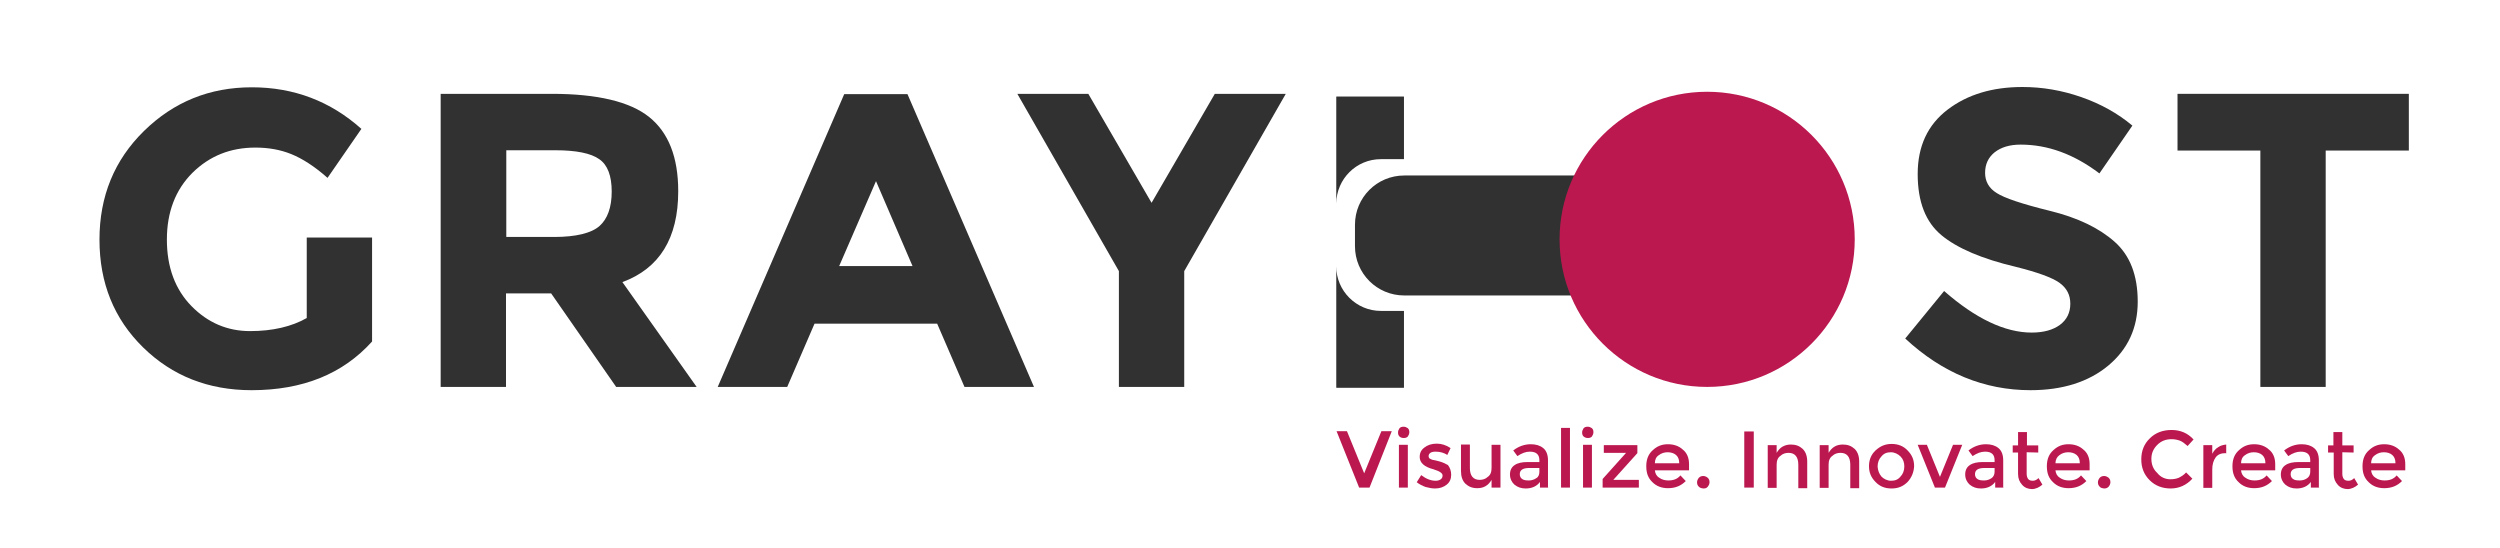
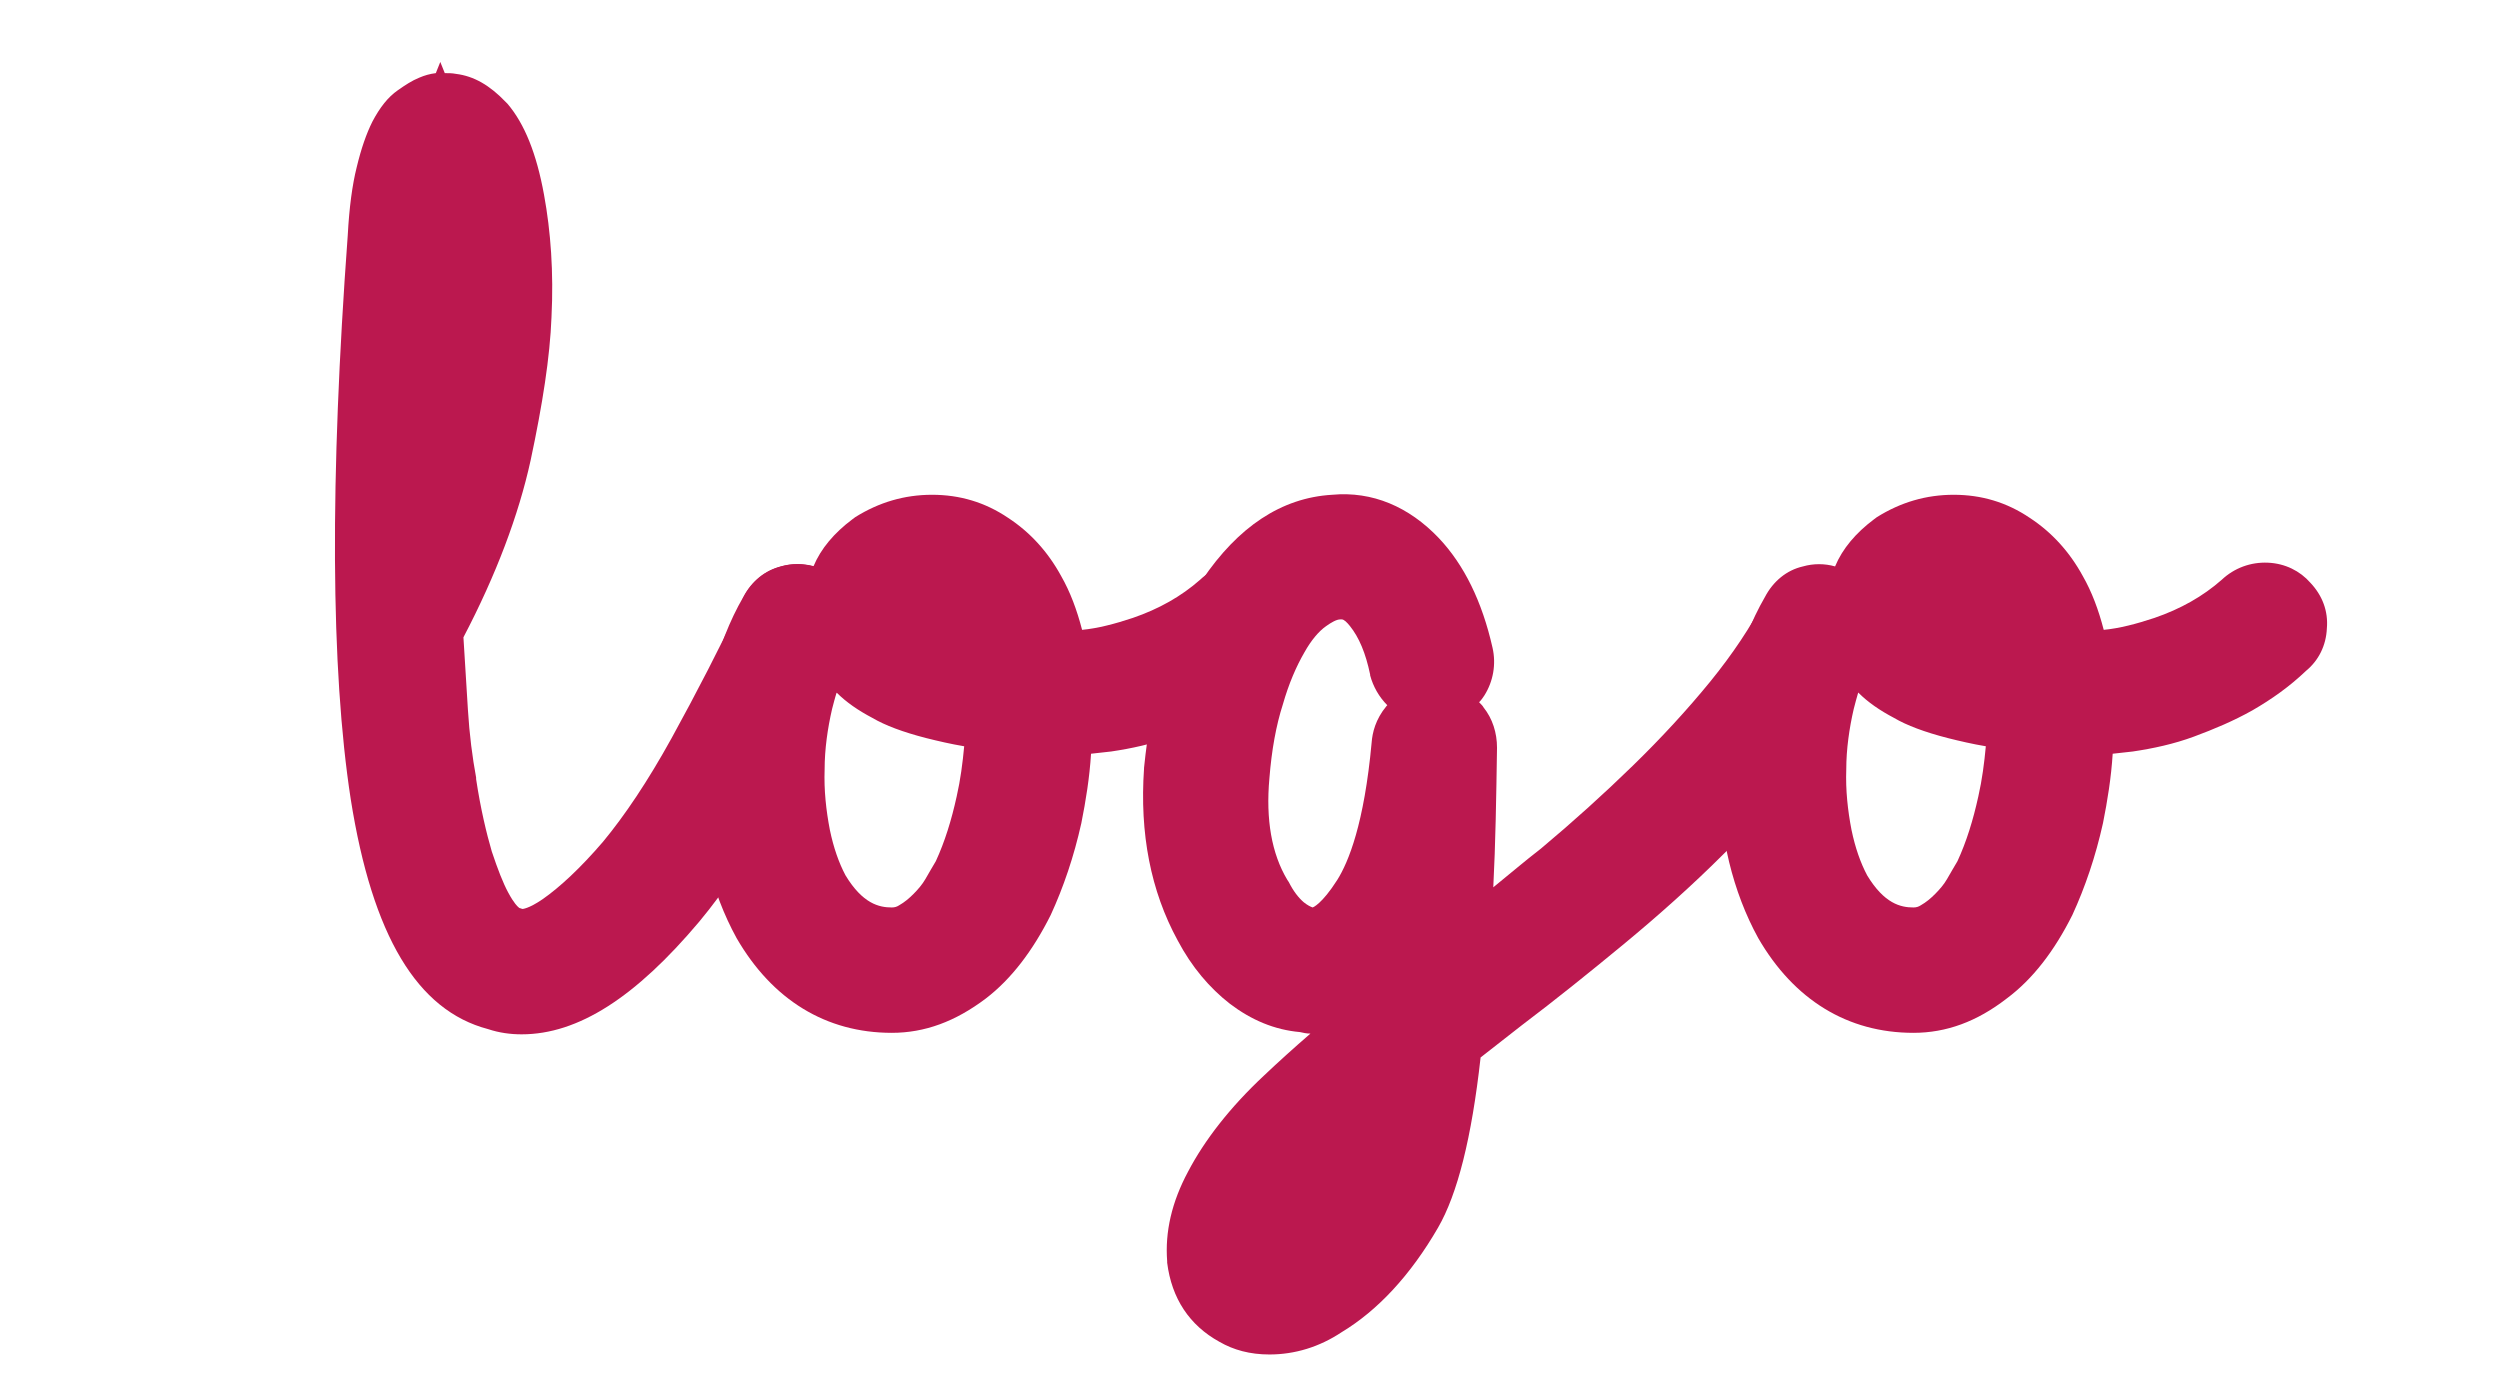
- <svg xmlns="http://www.w3.org/2000/svg" version="1.1" id="Layer_1" x="0px" y="0px" viewBox="0 0 841.9 184.3" style="enable-background:new 0 0 841.9 184.3;" xml:space="preserve">
+ <svg xmlns="http://www.w3.org/2000/svg" version="1.1" id="Layer_1" x="0px" y="0px" viewBox="0 0 335 184.3" style="enable-background:new 0 0 335 184.3;" xml:space="preserve">
  <style type="text/css">
- 	.st0{enable-background:new    ;}
- 	.st1{fill:#BB184F;}
- 	.st2{fill:#313131;}
+ 	.st0{fill:#BB184F;}
</style>
-   <g class="st0">
-     <path class="st1" d="M461.2,164.2h-3.5l-7.6-19h3.5l5.8,14.2l5.8-14.2h3.5L461.2,164.2z" />
-     <path class="st1" d="M471.3,147c-0.4-0.4-0.5-0.8-0.5-1.4c0-0.5,0.2-0.9,0.5-1.4c0.4-0.4,0.8-0.5,1.4-0.5s0.9,0.2,1.4,0.5   c0.4,0.4,0.5,0.8,0.5,1.4c0,0.5-0.2,0.9-0.5,1.4c-0.4,0.4-0.8,0.5-1.4,0.5S471.6,147.3,471.3,147z M474.1,164.2h-3v-14.4h3V164.2z" />
-     <path class="st1" d="M488.7,159.9c0,1.4-0.5,2.5-1.5,3.3s-2.3,1.3-3.9,1.3c-1,0-2.1-0.2-3.2-0.5c-1.1-0.4-2.1-0.9-3-1.6l1.5-2.4   c1.7,1.3,3.3,1.9,4.9,1.9c0.7,0,1.3-0.2,1.7-0.5c0.4-0.3,0.6-0.7,0.6-1.3c0-0.7-0.9-1.4-2.9-2c-0.1-0.1-0.2-0.1-0.3-0.1   c-3-0.8-4.5-2.2-4.5-4.1c0-1.4,0.5-2.4,1.6-3.2c1-0.8,2.4-1.3,4.1-1.3s3.2,0.5,4.7,1.5l-1.1,2.3c-1.1-0.7-2.4-1.1-3.9-1.1   c-0.7,0-1.4,0.1-1.8,0.4c-0.4,0.3-0.6,0.6-0.6,1.1s0.2,0.8,0.7,1c0.3,0.2,0.7,0.3,1.4,0.4c0.6,0.1,1.1,0.3,1.6,0.4   c0.4,0.1,0.9,0.3,1.4,0.5c0.4,0.2,0.8,0.4,1.4,0.7C488.3,157.5,488.7,158.6,488.7,159.9z" />
-     <path class="st1" d="M502.3,157.6v-7.8h3v14.4h-3v-2.6c-0.5,0.8-1.1,1.6-2,2.1c-0.8,0.5-1.8,0.7-2.8,0.7c-1.7,0-2.9-0.5-4-1.5   c-1-1-1.5-2.4-1.5-4.3v-8.9h3v7.9c0,2.6,1.1,4,3.3,4c1,0,2-0.3,2.7-1C501.9,160,502.3,159,502.3,157.6z" />
-     <path class="st1" d="M521.4,164.2h-2.8v-1.9c-1.1,1.5-2.8,2.2-4.8,2.2c-1.5,0-2.7-0.4-3.8-1.3c-0.9-0.8-1.5-2-1.5-3.4   s0.5-2.5,1.6-3.2c1-0.7,2.5-1,4.3-1h4V155c0-1.9-1-2.9-3.2-2.9c-1.4,0-2.7,0.5-4.2,1.5l-1.4-1.9c1.8-1.4,3.8-2.1,5.9-2.1   c1.7,0,3.1,0.4,4.2,1.3c1,0.8,1.6,2.2,1.6,4.1v9.3h0.1V164.2z M518.4,158.9v-1.3H515c-2.2,0-3.2,0.7-3.2,2.1c0,0.7,0.3,1.3,0.8,1.6   c0.5,0.4,1.3,0.5,2.3,0.5c0.9,0,1.8-0.3,2.5-0.8C518.1,160.6,518.4,159.8,518.4,158.9z" />
-     <path class="st1" d="M528.7,164.2h-3v-20.1h3V164.2z" />
-     <path class="st1" d="M533.3,147c-0.4-0.4-0.5-0.8-0.5-1.4c0-0.5,0.2-0.9,0.5-1.4c0.4-0.4,0.8-0.5,1.4-0.5s0.9,0.2,1.4,0.5   c0.4,0.4,0.5,0.8,0.5,1.4c0,0.5-0.2,0.9-0.5,1.4c-0.4,0.4-0.8,0.5-1.4,0.5S533.7,147.3,533.3,147z M536.1,164.2h-3v-14.4h3V164.2z" />
-     <path class="st1" d="M540.1,152.5v-2.6h11.3v2.7l-8.1,9h8.6v2.6h-12.2v-2.9l7.9-8.8H540.1L540.1,152.5z" />
-     <path class="st1" d="M568.6,158.4h-11.3c0.1,1,0.5,1.9,1.5,2.5c0.8,0.6,1.9,0.9,3,0.9c1.8,0,3.1-0.5,4.1-1.7l1.8,1.9   c-1.6,1.6-3.5,2.4-6,2.4c-2,0-3.8-0.6-5.2-2c-1.5-1.4-2.1-3.1-2.1-5.4c0-2.3,0.7-4.1,2.2-5.4c1.5-1.4,3.1-2,5.1-2s3.7,0.6,5,1.8   c1.4,1.1,2.1,2.8,2.1,4.9v2.1H568.6z M557.3,156h8.2c0-1.3-0.4-2.2-1.1-2.8c-0.7-0.6-1.7-0.9-2.8-0.9s-2.1,0.3-3,1   C557.7,153.9,557.3,154.8,557.3,156z" />
-     <path class="st1" d="M572.1,163.9c-0.4-0.4-0.6-0.8-0.6-1.5c0-0.5,0.2-1,0.6-1.5c0.4-0.4,0.8-0.6,1.5-0.6c0.5,0,1,0.2,1.5,0.6   c0.4,0.4,0.6,0.8,0.6,1.5c0,0.5-0.2,1-0.6,1.5s-0.8,0.6-1.5,0.6C572.9,164.4,572.5,164.3,572.1,163.9z" />
-     <path class="st1" d="M587.4,145.3h3.2v18.9h-3.2V145.3z" />
-     <path class="st1" d="M598.3,156.5v7.8h-3v-14.4h3v2.6c0.5-0.8,1.1-1.6,2-2.1s1.8-0.7,2.8-0.7c1.7,0,2.9,0.5,4,1.5   c1,1,1.5,2.4,1.5,4.3v8.9h-3v-7.9c0-2.6-1.1-4-3.3-4c-1,0-2,0.3-2.7,1C598.7,154.1,598.3,155.1,598.3,156.5z" />
-     <path class="st1" d="M615.8,156.5v7.8h-3v-14.4h3v2.6c0.5-0.8,1.1-1.6,2-2.1c0.8-0.5,1.8-0.7,2.8-0.7c1.7,0,2.9,0.5,4,1.5   c1,1,1.5,2.4,1.5,4.3v8.9h-3v-7.9c0-2.6-1.1-4-3.3-4c-1,0-2,0.3-2.7,1C616.2,154.1,615.8,155.1,615.8,156.5z" />
-     <path class="st1" d="M642.4,162.3c-1.5,1.5-3.2,2.2-5.4,2.2s-4-0.7-5.4-2.2c-1.5-1.5-2.2-3.2-2.2-5.3s0.7-3.9,2.2-5.3   s3.2-2.2,5.4-2.2s4,0.7,5.4,2.2c1.5,1.5,2.2,3.2,2.2,5.3C644.5,159.1,643.7,160.9,642.4,162.3z M633.6,160.5c0.8,0.8,2,1.4,3.2,1.4   c1.4,0,2.4-0.4,3.2-1.4c0.8-0.8,1.3-2,1.3-3.4s-0.4-2.5-1.3-3.4c-0.8-0.8-2-1.4-3.2-1.4c-1.4,0-2.4,0.4-3.2,1.4   c-0.8,0.8-1.3,2-1.3,3.4C632.4,158.5,632.8,159.5,633.6,160.5z" />
-     <path class="st1" d="M651.6,164.2l-5.8-14.4h3.1l4.4,10.8l4.4-10.8h3.1l-5.8,14.4H651.6z" />
-     <path class="st1" d="M674.7,164.2h-2.8v-1.9c-1.1,1.5-2.8,2.2-4.8,2.2c-1.5,0-2.7-0.4-3.8-1.3c-0.9-0.8-1.5-2-1.5-3.4   s0.5-2.5,1.6-3.2c1-0.7,2.5-1,4.3-1h4V155c0-1.9-1-2.9-3.2-2.9c-1.4,0-2.7,0.5-4.2,1.5l-1.4-1.9c1.8-1.4,3.8-2.1,5.9-2.1   c1.7,0,3.1,0.4,4.2,1.3c1,0.8,1.6,2.2,1.6,4.1v9.3h0.1V164.2z M671.7,158.9v-1.3h-3.4c-2.2,0-3.2,0.7-3.2,2.1   c0,0.7,0.3,1.3,0.8,1.6c0.5,0.4,1.3,0.5,2.3,0.5c0.9,0,1.8-0.3,2.5-0.8C671.3,160.6,671.7,159.8,671.7,158.9z" />
-     <path class="st1" d="M682.5,152.3v7.3c0,0.7,0.2,1.3,0.5,1.7s0.8,0.6,1.6,0.6c0.6,0,1.3-0.3,1.9-0.9l1.3,2.2   c-1,0.9-2.3,1.5-3.5,1.5s-2.4-0.4-3.3-1.4s-1.4-2.1-1.4-3.7v-7.2h-1.8V150h1.8v-4.5h3v4.5h3.8v2.4L682.5,152.3L682.5,152.3   L682.5,152.3z" />
-     <path class="st1" d="M703.5,158.4h-11.3c0.1,1,0.5,1.9,1.5,2.5c0.8,0.6,1.9,0.9,3,0.9c1.8,0,3.1-0.5,4.1-1.7l1.8,1.9   c-1.6,1.6-3.5,2.4-6,2.4c-2,0-3.8-0.6-5.2-2c-1.5-1.4-2.1-3.1-2.1-5.4c0-2.3,0.7-4.1,2.2-5.4c1.5-1.4,3.1-2,5.1-2s3.7,0.6,5,1.8   c1.4,1.1,2.1,2.8,2.1,4.9v2.1H703.5z M692.2,156h8.2c0-1.3-0.4-2.2-1.1-2.8c-0.7-0.6-1.7-0.9-2.8-0.9s-2.1,0.3-3,1   C692.7,153.9,692.2,154.8,692.2,156z" />
-     <path class="st1" d="M707.1,163.9c-0.4-0.4-0.6-0.8-0.6-1.5c0-0.5,0.2-1,0.6-1.5c0.4-0.4,0.8-0.6,1.5-0.6c0.5,0,1,0.2,1.5,0.6   c0.4,0.4,0.6,0.8,0.6,1.5c0,0.5-0.2,1-0.6,1.5c-0.4,0.4-0.8,0.6-1.5,0.6C707.9,164.4,707.4,164.3,707.1,163.9z" />
-     <path class="st1" d="M730.9,161.4c1.1,0,2.1-0.2,2.8-0.5c0.8-0.4,1.7-0.9,2.5-1.8l2.1,2.1c-2,2.2-4.5,3.3-7.3,3.3s-5.2-0.9-7.1-2.8   s-2.8-4.2-2.8-7s0.9-5.2,2.9-7.1c1.9-1.9,4.4-2.8,7.3-2.8c2.9,0,5.4,1,7.4,3.2l-2,2.2c-0.9-0.8-1.8-1.5-2.6-1.8s-1.8-0.5-2.8-0.5   c-1.9,0-3.5,0.6-4.8,1.9c-1.3,1.3-2,2.8-2,4.7s0.6,3.5,2,4.8C727.6,160.7,729.2,161.4,730.9,161.4z" />
-     <path class="st1" d="M749.4,152.6c-1.5,0-2.6,0.5-3.3,1.5s-1.1,2.3-1.1,4v6.2h-3v-14.4h3v2.9c0.5-0.9,1.1-1.7,2-2.2   c0.8-0.6,1.8-0.8,2.7-0.9v3C749.5,152.6,749.4,152.6,749.4,152.6z" />
-     <path class="st1" d="M766,158.4h-11.3c0.1,1,0.5,1.9,1.5,2.5c0.8,0.6,1.9,0.9,3,0.9c1.8,0,3.1-0.5,4.1-1.7l1.8,1.9   c-1.6,1.6-3.5,2.4-6,2.4c-2,0-3.8-0.6-5.2-2c-1.5-1.4-2.1-3.1-2.1-5.4c0-2.3,0.7-4.1,2.2-5.4c1.5-1.4,3.1-2,5.1-2s3.7,0.6,5,1.8   c1.4,1.1,2.1,2.8,2.1,4.9v2.1H766z M754.7,156h8.2c0-1.3-0.4-2.2-1.1-2.8c-0.7-0.6-1.7-0.9-2.8-0.9s-2.1,0.3-3,1   C755.1,153.9,754.7,154.8,754.7,156z" />
-     <path class="st1" d="M781,164.2h-2.8v-1.9c-1.1,1.5-2.8,2.2-4.8,2.2c-1.5,0-2.7-0.4-3.8-1.3c-0.9-0.8-1.5-2-1.5-3.4   s0.5-2.5,1.6-3.2c1-0.7,2.5-1,4.3-1h4V155c0-1.9-1-2.9-3.2-2.9c-1.4,0-2.7,0.5-4.2,1.5l-1.4-1.9c1.8-1.4,3.8-2.1,5.9-2.1   c1.7,0,3.1,0.4,4.2,1.3c1,0.8,1.6,2.2,1.6,4.1v9.3h0.1V164.2z M778,158.9v-1.3h-3.4c-2.2,0-3.2,0.7-3.2,2.1c0,0.7,0.3,1.3,0.8,1.6   c0.5,0.4,1.3,0.5,2.3,0.5s1.8-0.3,2.5-0.8C777.6,160.6,778,159.8,778,158.9z" />
-     <path class="st1" d="M788.8,152.3v7.3c0,0.7,0.2,1.3,0.5,1.7s0.8,0.6,1.6,0.6c0.7,0,1.3-0.3,1.9-0.9l1.3,2.2   c-1,0.9-2.3,1.5-3.5,1.5s-2.4-0.4-3.3-1.4s-1.4-2.1-1.4-3.7v-7.2H784V150h1.8v-4.5h3v4.5h3.8v2.4L788.8,152.3L788.8,152.3z" />
-     <path class="st1" d="M809.8,158.4h-11.3c0.1,1,0.5,1.9,1.5,2.5c0.8,0.6,1.9,0.9,3,0.9c1.8,0,3.1-0.5,4.1-1.7l1.8,1.9   c-1.6,1.6-3.5,2.4-6,2.4c-2,0-3.8-0.6-5.2-2c-1.5-1.4-2.1-3.1-2.1-5.4c0-2.3,0.7-4.1,2.2-5.4c1.5-1.4,3.1-2,5.1-2s3.7,0.6,5,1.8   c1.4,1.1,2.1,2.8,2.1,4.9v2.1H809.8z M798.5,156h8.2c0-1.3-0.4-2.2-1.1-2.8c-0.7-0.6-1.7-0.9-2.8-0.9s-2.1,0.3-3,1   C798.9,153.9,798.5,154.8,798.5,156z" />
+   <g>
+     <g>
+       <path class="st0" d="M69.9,133.6c-1,0-2-0.2-3.1-0.5c-7.4-1.8-12.3-10.7-14.8-26.7c-2.6-17.1-2.7-41.9-0.3-74.4    c0.2-3.4,0.6-6.2,1.1-8.3c0.5-2.1,1.1-3.7,1.7-4.9c0.6-1.2,1.3-2,2-2.6c0.7-0.5,1.3-0.9,1.9-1.1c0.5-0.2,1.2-0.3,2.3-0.2    c1.1,0.1,2.2,0.9,3.5,2.2c1.7,2,3,5.3,3.8,9.9c0.9,4.5,1.2,9.7,0.9,15.3c-0.2,5-1.1,11.1-2.7,18.3c-1.6,7.2-4.6,15-9,23.4    C57,84,57,84.1,57,84.2c0.2,4,0.5,7.7,0.7,11.2c0.2,3.5,0.6,6.8,1.2,9.7c0.7,4.3,1.4,7.8,2.3,10.5c0.9,2.7,1.7,4.8,2.6,6.4    c0.9,1.6,1.7,2.7,2.6,3.4c0.9,0.7,1.6,1.1,2.3,1.2c1.9,0.6,4.3-0.1,7-2s5.7-4.7,9-8.6c3.2-3.7,6.4-8.7,9.8-14.7    c3.3-6.1,6.6-12.3,9.6-18.8c0.5-0.9,1.1-1.5,2-1.8c0.9-0.3,1.7-0.2,2.6,0.3c0.9,0.5,1.5,1.1,1.8,2c0.3,0.9,0.2,1.7-0.3,2.6    c-3.3,6.7-6.7,13.2-10.1,19.4c-3.5,6.2-6.8,11.4-10.1,15.3C82.5,129.1,75.8,133.6,69.9,133.6z M59.9,23.4    c-0.2,0.8-0.5,1.9-0.7,3.3c-0.2,1.4-0.5,3.3-0.7,5.7c-0.5,6.5-0.8,12.6-1.1,18.5C57.1,56.7,57,62.3,57,67.6    c3.1-8.9,4.8-17.8,5.1-26.9c0.2-4.4,0.1-8.1-0.5-11C61,26.9,60.4,24.7,59.9,23.4z" />
+       <path class="st0" d="M69.9,138.6c-1.5,0-3-0.2-4.5-0.7c-9.5-2.5-15.5-12.5-18.4-30.8c-2.7-17.5-2.8-42.9-0.4-75.6    c0.2-3.7,0.6-6.7,1.2-9.1c0.6-2.5,1.3-4.5,2.1-6.1c1-1.9,2.1-3.3,3.4-4.2c1-0.7,1.9-1.3,2.9-1.7c0.7-0.3,1.4-0.5,2.2-0.6L59,8.3    l0.6,1.5c0.5,0,1,0,1.5,0.1c2.4,0.3,4.5,1.5,6.7,3.8l0.2,0.2c2.3,2.7,3.9,6.7,4.9,12.2c0.9,4.9,1.3,10.4,1,16.4    c-0.2,5.3-1.2,11.7-2.8,19.2c-1.6,7.3-4.6,15.3-9,23.7c0.2,3.4,0.4,6.6,0.6,9.7c0.2,3.3,0.6,6.4,1.1,9.1l0,0.2    c0.6,4,1.4,7.3,2.1,9.7c0.8,2.4,1.5,4.2,2.2,5.5c0.8,1.5,1.3,1.9,1.3,1.9c0.1,0.1,0.2,0.2,0.3,0.2l0.3,0.1c0,0,0.8,0,2.7-1.3    c2.3-1.6,5.1-4.2,8.1-7.7c2.9-3.5,6-8.1,9.2-13.9c3.3-6,6.5-12.2,9.5-18.5l0-0.1c1-2.1,2.7-3.6,4.8-4.3c2.1-0.7,4.4-0.5,6.5,0.5    c2.1,1.1,3.6,2.7,4.3,4.8c0.7,2.1,0.5,4.4-0.5,6.5c-3.3,6.7-6.8,13.3-10.2,19.6c-3.6,6.5-7.2,11.9-10.7,16.1    C85.2,133.6,77.5,138.6,69.9,138.6z M105.6,83.3C105.6,83.3,105.6,83.3,105.6,83.3C105.6,83.3,105.6,83.3,105.6,83.3z" />
+     </g>
+     <g>
+       <path class="st0" d="M168.7,81.6c0.7,0.7,1,1.5,0.9,2.5c-0.1,1-0.4,1.7-1.1,2.3c-1.9,1.8-4,3.4-6.3,4.6c-2.3,1.3-4.6,2.3-7.1,3.2    c-2.4,0.9-4.9,1.4-7.2,1.8c-2.4,0.3-4.7,0.5-6.8,0.5v0.3c0,4.3-0.5,8.5-1.4,12.7c-0.9,4.1-2.2,7.9-3.7,11.2    c-2,4.1-4.5,7.2-7.3,9.5c-2.8,2.2-5.9,3.3-9.2,3.3c-7,0-12.5-3.4-16.5-10.2c-1.5-2.6-2.6-5.6-3.4-8.9c-0.8-3.3-1.2-6.8-1.2-10.4    c0-3.6,0.5-7.4,1.5-11.4c1-4,2.3-7.3,3.9-10c0.5-0.9,1.1-1.5,2-1.7c0.9-0.2,1.7-0.1,2.6,0.3c0.9,0.6,1.5,1.3,1.7,2.1    c0.2,0.9,0.1,1.7-0.3,2.6c-1.4,2.3-2.4,4.9-3.2,7.9c-0.7,3-1.1,6.1-1.2,9.2c-0.1,3.1,0.2,6.2,0.8,9.1c0.6,3,1.5,5.5,2.7,7.7    c2.7,4.5,6.2,6.8,10.6,6.8c1.2,0,2.4-0.3,3.5-0.9c1.1-0.6,2.1-1.4,3-2.3c0.9-0.9,1.7-1.9,2.3-2.9c0.6-1,1.2-1.9,1.6-2.7    c1.4-3,2.4-6.3,3.2-10c0.8-3.7,1.2-7.3,1.2-11v-1c-3.3-0.5-6.3-1-8.9-1.7c-2.7-0.7-4.7-1.4-6-2.2c-3.2-1.7-5.2-3.7-6-6    c-0.9-2.3-1-4.4-0.4-6.3c0.5-2.3,1.8-4.3,4.1-6c2.4-1.5,4.9-2.2,7.7-2.2c2.7,0,5.2,0.7,7.4,2.2c2.2,1.5,4.1,3.5,5.5,6.1    c1.5,2.6,2.5,5.8,3.1,9.7c0.2,0,0.4,0,0.4,0.1c0.1,0.1,0.1,0.1,0.3,0.1c3.6,0.1,7.6-0.5,11.8-2c4.3-1.4,7.9-3.5,10.8-6.2    c0.7-0.7,1.5-1,2.5-0.9C167.4,80.6,168.1,80.9,168.7,81.6z M122.5,85.9c0.9,0.5,2.3,0.9,4.3,1.4c1.9,0.5,4.2,1,6.8,1.4    c-0.5-2.2-1.1-4.1-2-5.8c-1.7-3.2-4-4.8-7-4.8c-1.6,0-2.8,0.3-3.7,0.9c-0.9,0.6-1.4,1.3-1.6,2.1C119,82.9,120,84.4,122.5,85.9z" />
+       <path class="st0" d="M119.5,138.4c-8.8,0-16-4.4-20.8-12.7c-1.7-3.1-3-6.5-3.9-10.2c-0.9-3.7-1.3-7.6-1.3-11.6    c0-4,0.6-8.3,1.7-12.7c1.1-4.3,2.6-8.1,4.4-11.2c1.1-2.1,2.9-3.6,5.1-4.1c1.4-0.4,2.9-0.4,4.3,0c1-2.4,2.8-4.5,5.2-6.3l0.4-0.3    c3.2-2,6.6-3,10.3-3c3.7,0,7.1,1,10.2,3.1c2.9,1.9,5.3,4.5,7.1,7.8c1.2,2.1,2.1,4.5,2.8,7.2c2.1-0.2,4.4-0.8,6.8-1.6    c3.5-1.2,6.5-2.9,9-5.1c1.7-1.6,3.9-2.4,6.2-2.3c2.3,0.1,4.3,1.1,5.7,2.7c1.6,1.7,2.4,3.8,2.2,6.1c-0.1,2.3-1.1,4.3-2.8,5.7    c-2.2,2.1-4.6,3.8-7.2,5.3c-2.5,1.4-5.1,2.5-7.8,3.5c-2.7,1-5.5,1.6-8.2,2c-0.9,0.1-1.8,0.2-2.7,0.3c-0.2,3.2-0.7,6.3-1.3,9.3    c-1,4.5-2.4,8.6-4.1,12.3c-2.4,4.8-5.3,8.6-8.7,11.2C128,136.9,123.9,138.4,119.5,138.4z M112.1,92.8c-0.2,0.7-0.4,1.4-0.6,2.2    c-0.6,2.6-1,5.4-1,8.1c-0.1,2.8,0.2,5.5,0.7,8.1c0.5,2.4,1.2,4.4,2.1,6.1c2.3,3.8,4.5,4.3,6.2,4.3c0.4,0,0.7-0.1,1-0.3    c0.7-0.4,1.3-0.9,1.9-1.5c0.6-0.6,1.2-1.3,1.6-2c0.5-0.9,1-1.7,1.4-2.4c1.2-2.6,2.1-5.5,2.8-8.7c0.5-2.2,0.8-4.5,1-6.7    c-1.8-0.3-3.5-0.7-5.1-1.1c-3.1-0.8-5.5-1.7-7.2-2.7C115,95.2,113.4,94.1,112.1,92.8z M123.7,83.3L123.7,83.3L123.7,83.3z" />
+     </g>
+     <g>
+       <path class="st0" d="M245.3,81.1c0.9,0.5,1.5,1.1,1.8,2c0.3,0.9,0.3,1.7-0.1,2.6c-2,4.2-4.8,8.4-8.2,12.6    c-3.4,4.2-7.2,8.3-11.3,12.4c-4.1,4.1-8.5,8-13.1,11.8c-4.6,3.8-9.1,7.4-13.5,10.8l-7.2,5.6c-1.1,11.1-2.9,18.8-5.3,23    c-3.3,5.7-7,9.8-11.2,12.3c-2.3,1.5-4.7,2.2-7.2,2.2c-1.7,0-3.1-0.3-4.3-1c-2.6-1.4-4.1-3.6-4.4-6.8c-0.2-3,0.5-6.1,2.2-9.4    c1.9-3.7,5-7.6,9.2-11.5c4.2-3.9,9-8,14.5-12.3l0.7-9.2c-2.2,3.1-4.3,5.1-6.5,6c-2.2,0.9-4,1.4-5.6,1.4c-0.2,0-0.4,0-0.5-0.1    c-0.1-0.1-0.3-0.1-0.5-0.1c-2.5-0.2-4.8-1.2-7-2.8c-2.2-1.6-4-3.9-5.6-6.9c-3.2-5.8-4.5-12.5-3.9-20.3c0.5-4.7,1.3-8.9,2.4-12.8    c1.1-3.9,2.7-7.3,4.6-10.2c3.9-5.8,8.4-8.9,13.6-9.2c3.9-0.3,7.3,1.1,10.2,4.3c2.8,3,4.8,7.1,6,12.4c0.2,0.9,0.1,1.8-0.4,2.6    c-0.5,0.8-1.2,1.3-2.1,1.5c-0.9,0.2-1.8,0.1-2.6-0.5c-0.8-0.6-1.3-1.3-1.5-2.2c-0.8-3.6-2-6.5-3.7-8.5c-1.6-2-3.5-3-5.5-2.7    c-1.5,0.1-3,0.7-4.5,1.9c-1.5,1.1-3,2.8-4.3,5c-1.3,2.2-2.4,4.9-3.4,8.1c-1,3.2-1.6,6.8-2,10.9c-0.6,6.6,0.5,12.1,3.1,16.5    c0.9,1.8,2,3.3,3.3,4.3c1.3,1.1,2.6,1.7,4,1.8c2.6,0.2,5.2-1.8,7.9-6c2.7-4.2,4.5-11.1,5.4-20.8c0-0.7,0.3-1.4,0.9-2    c0.6-0.7,1.5-1,2.7-1c1.1,0,2,0.3,2.5,1c0.5,0.7,0.8,1.5,0.8,2.4c-0.1,11-0.5,20.9-1,29.6l2.2-1.9c4.2-3.3,8.5-6.8,12.9-10.5    c4.4-3.7,8.6-7.5,12.6-11.3c4-3.9,7.6-7.8,10.8-11.8c3.2-4,5.8-7.9,7.7-11.8c0.5-0.9,1.1-1.5,2-1.8    C243.7,80.6,244.5,80.6,245.3,81.1z M182.5,158.6c1.4-2.5,2.6-7,3.6-13.5c-3.9,3.2-7.2,6.2-10.1,9.1s-5,5.6-6.2,8.3    c-1,1.9-1.5,3.5-1.5,4.7s0.3,2,0.9,2.3c0.9,0.6,2.7,0.1,5.4-1.4C177.1,166.6,179.8,163.5,182.5,158.6z" />
+       <path class="st0" d="M170.1,181.5c-2.6,0-4.8-0.6-6.7-1.7c-4-2.2-6.4-5.8-7-10.6l0-0.2c-0.3-3.9,0.6-7.9,2.8-12    c2.2-4.2,5.6-8.6,10.2-12.9c1.9-1.8,4-3.7,6.2-5.6c-0.5,0-1-0.1-1.4-0.2c-3.4-0.3-6.5-1.6-9.4-3.8c-2.7-2.1-5.1-4.9-7-8.5    c-3.6-6.6-5.1-14.3-4.5-23l0-0.1c0.5-4.9,1.3-9.5,2.6-13.7c1.3-4.3,3-8.2,5.2-11.5c4.8-7.1,10.6-11,17.4-11.4    c5.4-0.5,10.3,1.6,14.3,5.8c3.4,3.6,5.8,8.5,7.2,14.7c0.5,2.2,0.1,4.5-1.1,6.4c-0.2,0.3-0.4,0.6-0.7,0.9c0.3,0.3,0.5,0.5,0.6,0.7    c1.2,1.5,1.8,3.4,1.8,5.4c-0.1,6.6-0.2,12.9-0.5,18.7c2.1-1.7,4.2-3.5,6.4-5.2c4.3-3.6,8.4-7.3,12.3-11.1    c3.8-3.7,7.3-7.5,10.4-11.3c3-3.7,5.4-7.3,7.2-10.8c1-2.1,2.7-3.6,4.8-4.3c2.2-0.7,4.4-0.5,6.4,0.6c2,1.1,3.5,2.7,4.2,4.8    c0.6,2,0.6,4-0.1,6l-0.2,0.4c-2.2,4.5-5.2,9.1-8.8,13.6c-3.5,4.3-7.4,8.6-11.7,12.8c-4.2,4.2-8.8,8.3-13.4,12.1    c-4.6,3.8-9.2,7.5-13.7,10.9l-5.5,4.3c-1.2,10.8-3.1,18.3-5.7,22.8c-3.7,6.4-8.1,11.1-12.9,14    C176.8,180.5,173.5,181.5,170.1,181.5z M173.1,137.9c0.1,0.1,0.2,0.1,0.4,0.2C173.3,138.1,173.2,138,173.1,137.9z M179.8,83    C179.8,83,179.8,83,179.8,83l-0.2,0c-0.5,0-1.2,0.4-1.9,0.9c-1,0.7-2,1.9-2.9,3.5c-1.1,1.9-2.1,4.2-2.9,7    c-0.9,2.8-1.5,6.1-1.8,9.9c-0.5,5.5,0.3,10.1,2.4,13.6l0.2,0.3c0.6,1.2,1.3,2.1,2,2.7c0.5,0.4,0.9,0.6,1.2,0.7    c0,0,1.2-0.4,3.3-3.7c1.5-2.4,3.6-7.5,4.6-18.4c0.1-1.3,0.5-3.1,2-4.9c0,0,0,0,0.1-0.1c-1.1-1.1-1.9-2.5-2.3-4l0-0.1    c-0.6-2.9-1.5-5-2.7-6.5C180.5,83.4,180.1,83,179.8,83z" />
+     </g>
+     <g>
+       <path class="st0" d="M305.6,81.6c0.7,0.7,1,1.5,0.9,2.5c-0.1,1-0.4,1.7-1.1,2.3c-1.9,1.8-4,3.4-6.3,4.6c-2.3,1.3-4.6,2.3-7.1,3.2    c-2.4,0.9-4.9,1.4-7.2,1.8c-2.4,0.3-4.7,0.5-6.8,0.5v0.3c0,4.3-0.5,8.5-1.4,12.7c-0.9,4.1-2.2,7.9-3.7,11.2    c-2,4.1-4.5,7.2-7.3,9.5s-5.9,3.3-9.2,3.3c-7,0-12.5-3.4-16.5-10.2c-1.5-2.6-2.6-5.6-3.4-8.9c-0.8-3.3-1.2-6.8-1.2-10.4    c0-3.6,0.5-7.4,1.5-11.4c1-4,2.3-7.3,3.9-10c0.5-0.9,1.1-1.5,2-1.7c0.9-0.2,1.7-0.1,2.6,0.3c0.9,0.6,1.5,1.3,1.7,2.1    c0.2,0.9,0.1,1.7-0.3,2.6c-1.4,2.3-2.4,4.9-3.2,7.9c-0.7,3-1.1,6.1-1.2,9.2c-0.1,3.1,0.2,6.2,0.8,9.1c0.6,3,1.5,5.5,2.7,7.7    c2.7,4.5,6.2,6.8,10.6,6.8c1.2,0,2.4-0.3,3.5-0.9c1.1-0.6,2.1-1.4,3-2.3c0.9-0.9,1.7-1.9,2.3-2.9c0.6-1,1.2-1.9,1.6-2.7    c1.4-3,2.4-6.3,3.2-10c0.8-3.7,1.2-7.3,1.2-11v-1c-3.3-0.5-6.3-1-8.9-1.7c-2.7-0.7-4.7-1.4-6-2.2c-3.2-1.7-5.2-3.7-6-6    c-0.9-2.3-1-4.4-0.4-6.3c0.5-2.3,1.8-4.3,4.1-6c2.4-1.5,4.9-2.2,7.7-2.2s5.2,0.7,7.4,2.2c2.2,1.5,4.1,3.5,5.5,6.1    c1.5,2.6,2.5,5.8,3.1,9.7c0.2,0,0.4,0,0.4,0.1c0.1,0.1,0.1,0.1,0.3,0.1c3.6,0.1,7.6-0.5,11.8-2c4.3-1.4,7.9-3.5,10.8-6.2    c0.7-0.7,1.5-1,2.5-0.9C304.3,80.6,305,80.9,305.6,81.6z M259.5,85.9c0.9,0.5,2.3,0.9,4.3,1.4c1.9,0.5,4.2,1,6.8,1.4    c-0.5-2.2-1.1-4.1-2-5.8c-1.7-3.2-4-4.8-7-4.8c-1.6,0-2.8,0.3-3.7,0.9c-0.9,0.6-1.4,1.3-1.6,2.1C255.9,82.9,257,84.4,259.5,85.9z" />
+       <path class="st0" d="M256.4,138.4c-8.8,0-16-4.4-20.8-12.7c-1.7-3.1-3-6.5-3.9-10.2c-0.9-3.7-1.3-7.6-1.3-11.6    c0-4,0.6-8.3,1.7-12.7c1.1-4.3,2.6-8.1,4.4-11.2c1.1-2.1,2.9-3.6,5.1-4.1c1.4-0.4,2.9-0.4,4.3,0c1-2.4,2.8-4.5,5.2-6.3l0.4-0.3    c3.2-2,6.6-3,10.3-3c3.7,0,7.1,1,10.2,3.1c2.9,1.9,5.3,4.5,7.1,7.8c1.2,2.1,2.1,4.5,2.8,7.2c2.1-0.2,4.4-0.8,6.8-1.6    c3.5-1.2,6.5-2.9,9-5.1c1.7-1.6,3.9-2.4,6.2-2.3c2.3,0.1,4.3,1.1,5.7,2.7c1.6,1.7,2.4,3.8,2.2,6.1c-0.1,2.3-1.1,4.3-2.8,5.7    c-2.2,2.1-4.6,3.8-7.2,5.3c-2.5,1.4-5.1,2.5-7.8,3.5c-2.7,1-5.5,1.6-8.2,2c-0.9,0.1-1.8,0.2-2.7,0.3c-0.2,3.2-0.7,6.3-1.3,9.3    c-1,4.5-2.4,8.6-4.1,12.3c-2.4,4.8-5.3,8.6-8.8,11.2C264.9,136.9,260.8,138.4,256.4,138.4z M249,92.8c-0.2,0.7-0.4,1.4-0.6,2.2    c-0.6,2.6-1,5.4-1,8.1c-0.1,2.8,0.2,5.5,0.7,8.1c0.5,2.4,1.2,4.4,2.1,6.1c2.3,3.8,4.5,4.3,6.2,4.3c0.4,0,0.7-0.1,1-0.3    c0.7-0.4,1.3-0.9,1.9-1.5c0.6-0.6,1.2-1.3,1.6-2c0.5-0.9,1-1.7,1.4-2.4c1.2-2.6,2.1-5.5,2.8-8.7c0.5-2.2,0.8-4.5,1-6.7    c-1.8-0.3-3.5-0.7-5.1-1.1c-3.1-0.8-5.5-1.7-7.2-2.7C251.9,95.2,250.3,94.1,249,92.8z M260.6,83.3L260.6,83.3L260.6,83.3z" />
+     </g>
  </g>
-   <path d="M598.9,219.8" />
-   <g>
-     <path class="st2" d="M465,53.6h7.8v-21c0,0,0-0.1-0.1-0.1h-22.6c0,0-0.1,0-0.1,0.1v35.9C450.1,60.2,456.8,53.6,465,53.6z" />
-     <path class="st2" d="M450,89.7v40.8c0,0,0,0.1,0.1,0.1h22.6c0,0,0.1,0,0.1-0.1v-25.8H465C456.8,104.7,450,98,450,89.7z" />
-     <path class="st2" d="M550,59.1h-77.1c-9.2,0-16.6,7.4-16.6,16.6v7.2c0,9.2,7.4,16.6,16.6,16.6H550c9.2,0,16.6-7.4,16.6-16.6v-7.2   C566.5,66.4,559.1,59.1,550,59.1z" />
-   </g>
-   <polygon points="482.6,72.8 489.4,72.8 489.4,72.8 " />
-   <circle class="st1" cx="574.9" cy="80.6" r="49.7" />
-   <path class="st2" d="M103.1,80h22.2v35c-9.8,10.9-23.3,16.4-40.6,16.4c-14.5,0-26.7-4.8-36.5-14.4S33.5,95.3,33.5,80.7  s5-26.8,15-36.6s22.1-14.7,36.3-14.7s26.5,4.7,36.9,14l-11.4,16.5c-4.4-3.9-8.5-6.5-12.2-8s-7.7-2.2-12.1-2.2  c-8.4,0-15.4,2.8-21.2,8.5c-5.7,5.7-8.6,13.2-8.6,22.5s2.8,16.8,8.3,22.4s12.1,8.4,19.7,8.4c7.6,0,14-1.5,19.1-4.4V80H103.1z" />
-   <path class="st2" d="M228.4,64.4c0,15.8-6.3,26-18.8,30.6l25,35.3h-27.1l-21.9-31.5h-15.2v31.5h-22V31.6h37.4  c15.3,0,26.3,2.6,32.8,7.8C225.1,44.6,228.4,52.9,228.4,64.4z M201.9,76.1c2.7-2.4,4.1-6.3,4.1-11.6s-1.4-9-4.2-10.9  c-2.8-2-7.8-3-14.8-3h-16.5v29.2h16.1C194,79.8,199.2,78.5,201.9,76.1z" />
-   <path class="st2" d="M324.8,130.3l-9.2-21.3h-41.3l-9.2,21.3h-23.4l42.6-98.6h21.3l42.6,98.6H324.8z M295,61l-12.4,28.6h24.7L295,61  z" />
-   <path class="st2" d="M398.8,130.3h-22v-39l-34.2-59.7h23.9l21.3,36.7l21.3-36.7H433l-34.2,59.7L398.8,130.3L398.8,130.3z" />
-   <path class="st2" d="M671.7,51.3c-2.1,1.7-3.2,4-3.2,6.9s1.3,5.2,3.9,6.8c2.6,1.7,8.6,3.7,17.9,6c9.4,2.3,16.6,5.8,21.8,10.4  s7.8,11.3,7.8,20.2c0,8.8-3.3,16-9.9,21.5c-6.6,5.5-15.4,8.3-26.2,8.3c-15.6,0-29.7-5.8-42.2-17.4l13.1-16c10.6,9.3,20.5,14,29.5,14  c4,0,7.2-0.9,9.5-2.6s3.5-4.1,3.5-7.1s-1.2-5.3-3.7-7.1c-2.4-1.7-7.3-3.5-14.5-5.3c-11.5-2.7-19.9-6.3-25.2-10.7  c-5.3-4.4-8-11.2-8-20.6s3.4-16.6,10.1-21.7c6.7-5.1,15.1-7.6,25.2-7.6c6.6,0,13.2,1.1,19.8,3.4s12.3,5.5,17.2,9.6L707,58.4  c-8.6-6.5-17.4-9.7-26.5-9.7C676.7,48.7,673.9,49.6,671.7,51.3z" />
-   <path class="st2" d="M783.2,50.7v79.6h-22V50.7h-27.9V31.6h77.9v19.1H783.2z" />
</svg>
